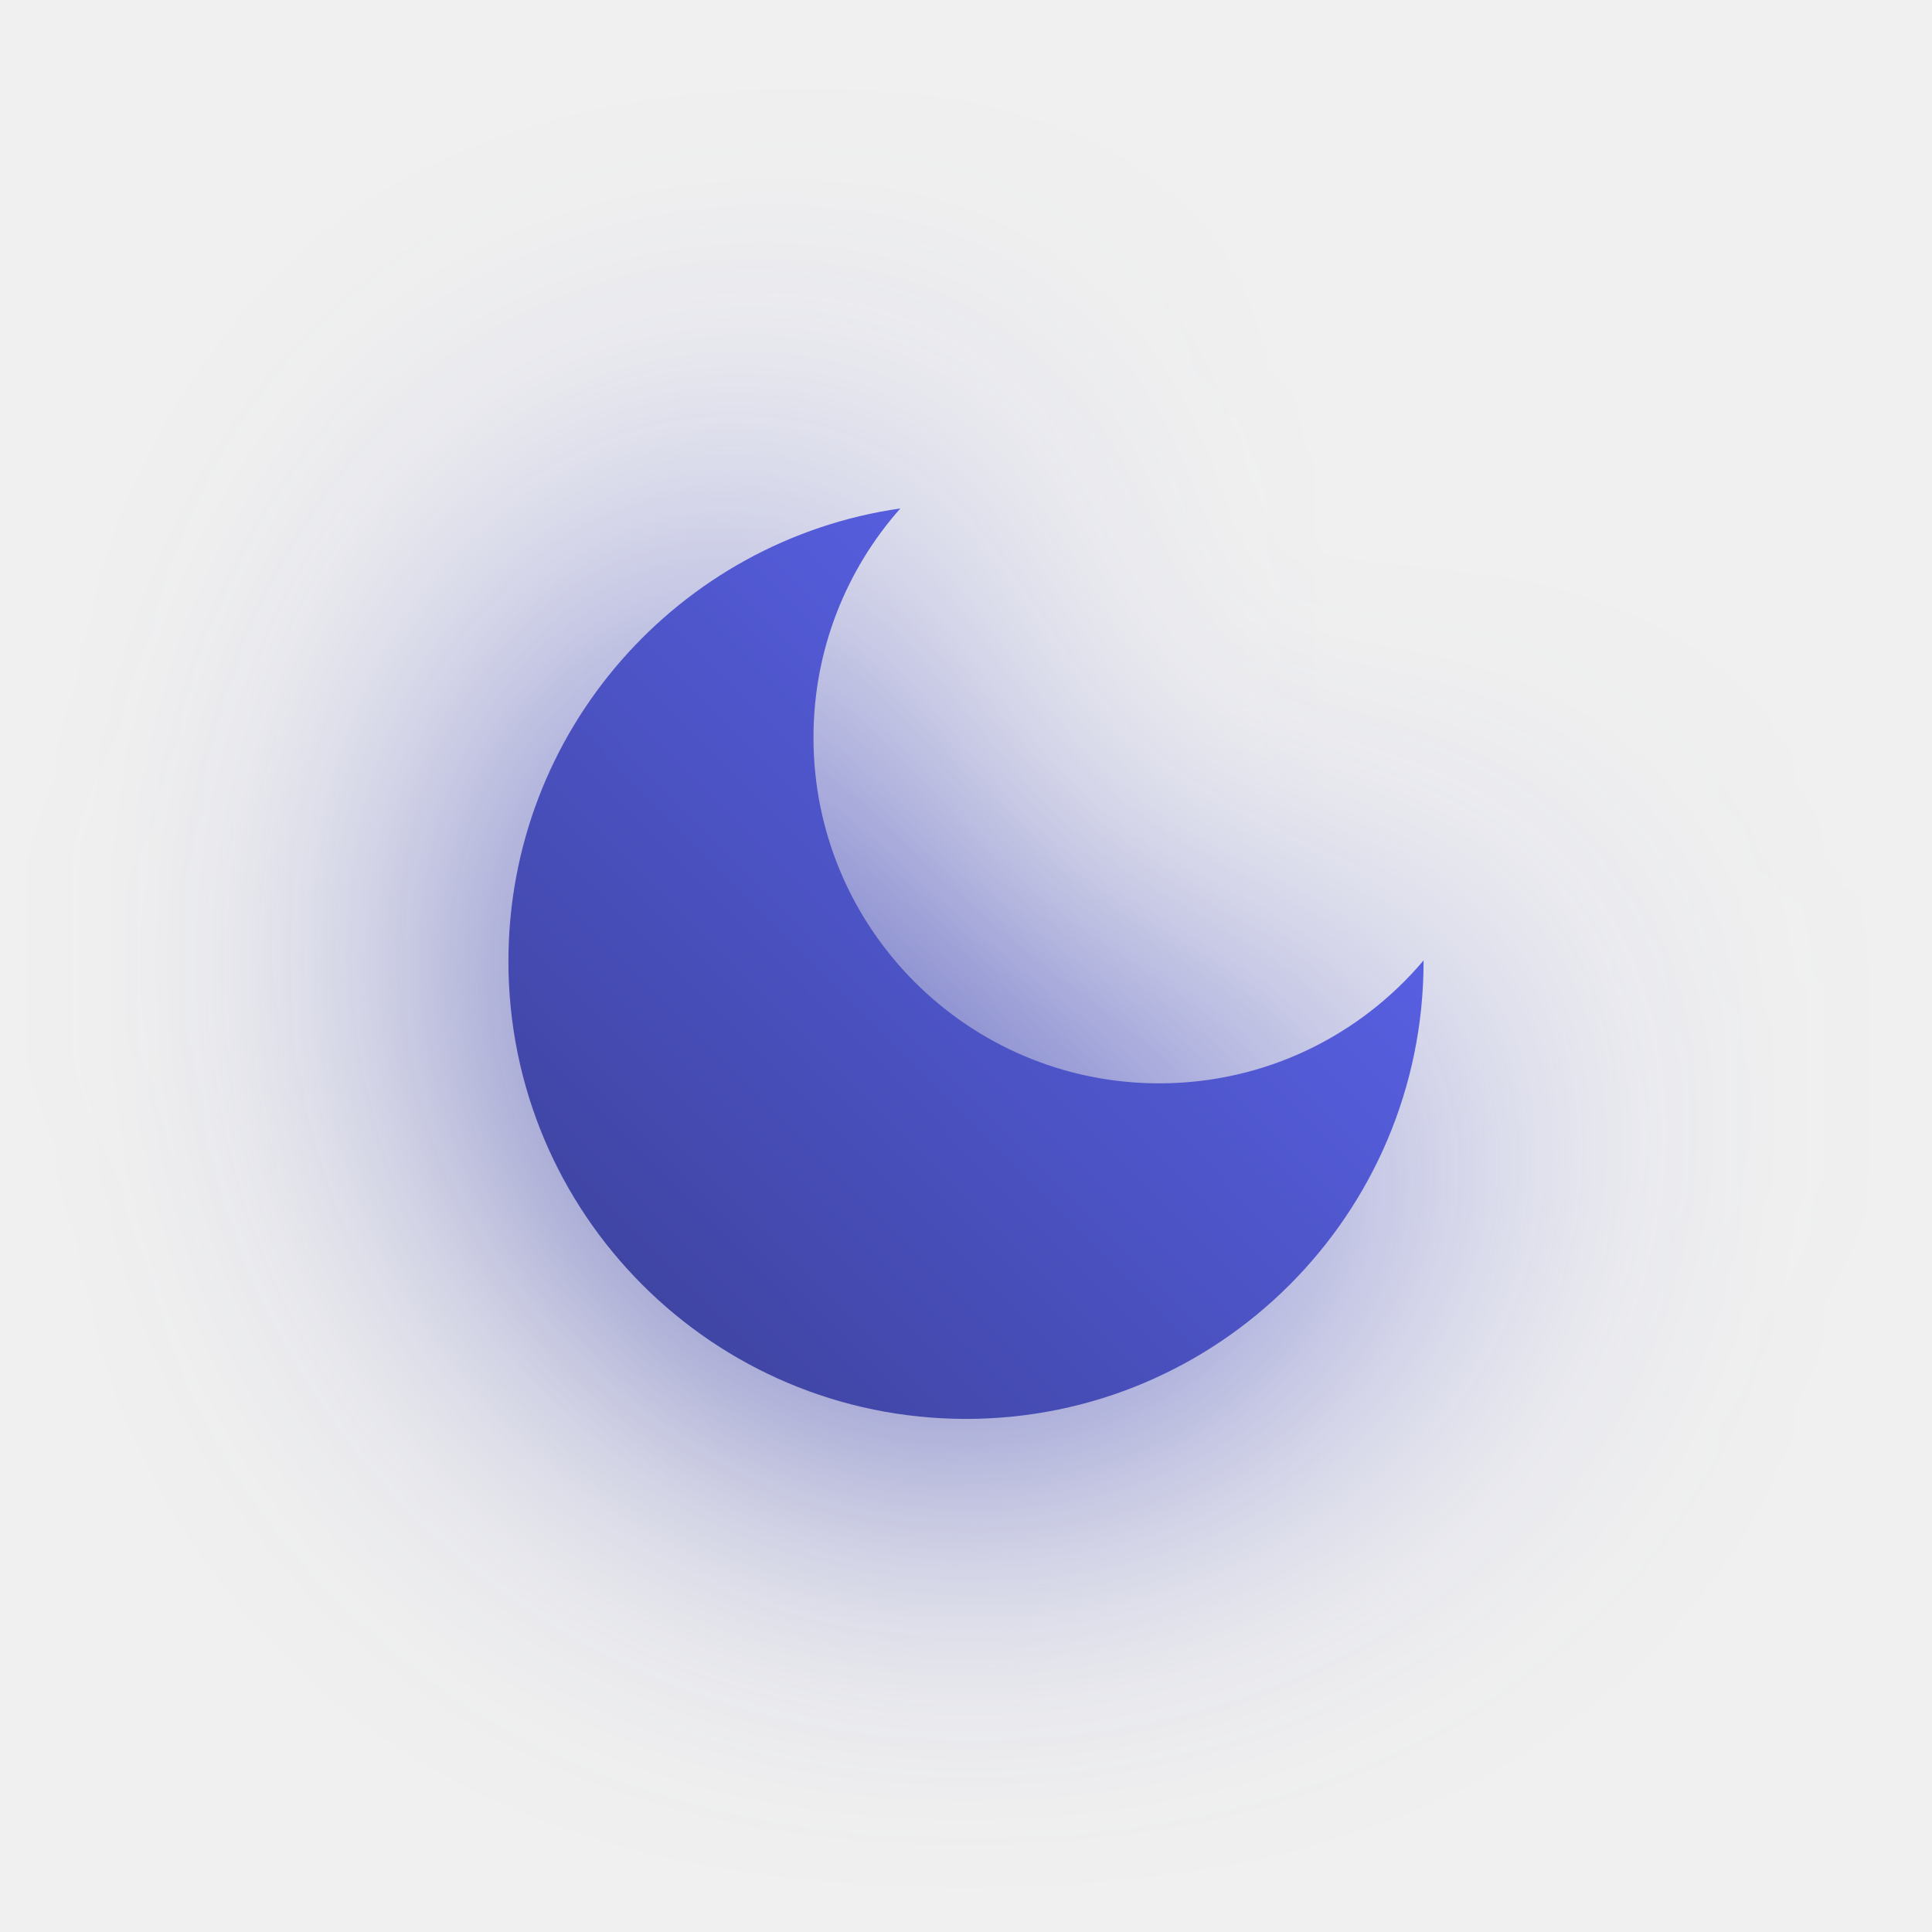
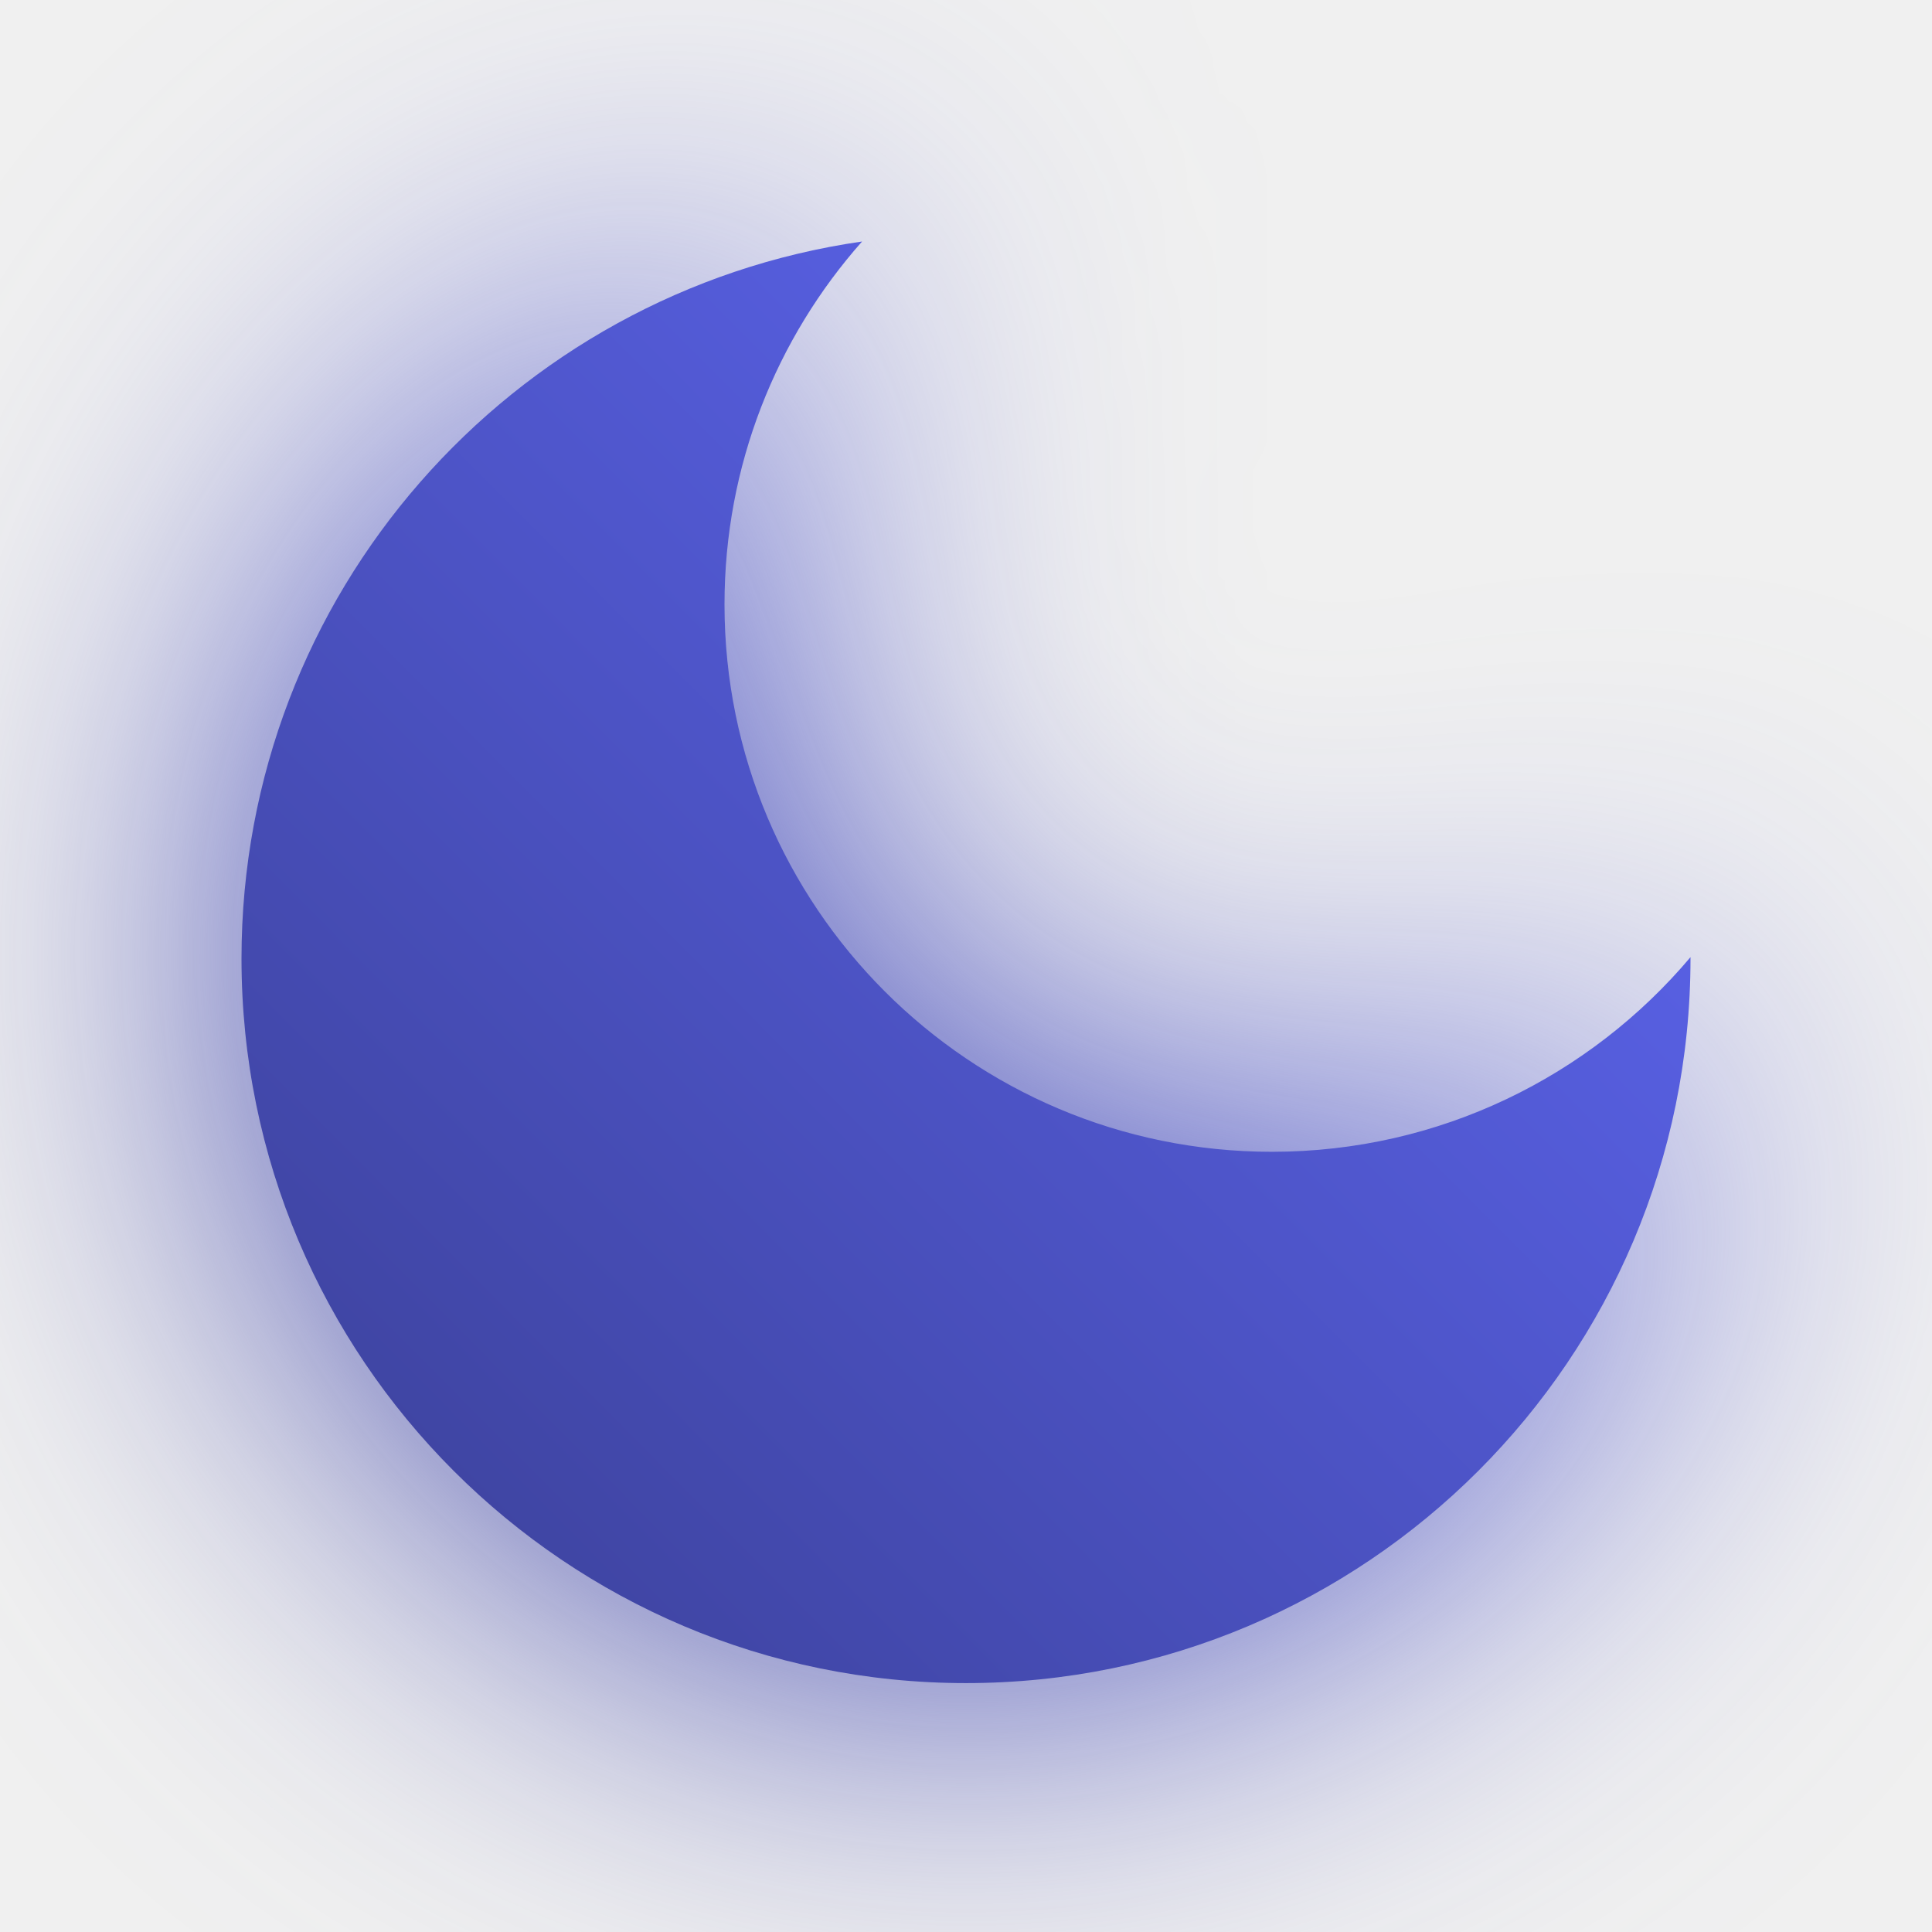
- <svg xmlns="http://www.w3.org/2000/svg" width="380" height="380" viewBox="0 0 380 380" fill="none">
-   <g filter="url(#filter0_f_36_2109)">
-     <path d="M177.09 100C133.501 106.262 100 143.758 100 189.08C100 238.786 140.294 279.08 190 279.08C239.706 279.08 280 238.786 280 189.08C280 189.02 279.999 188.961 279.999 188.901C267.525 203.688 248.86 213.08 228 213.08C190.445 213.08 160 182.635 160 145.08C160 127.786 166.456 112 177.09 100Z" fill="url(#paint0_linear_36_2109)" />
+ <svg xmlns="http://www.w3.org/2000/svg" width="240" height="240" viewBox="0 0 240 240" fill="none">
+   <g clip-path="url(#clip0_36_2109)">
+     <g filter="url(#filter0_f_36_2109)">
+       <path d="M107.09 30C63.501 36.261 30 73.758 30 119.08C30 168.786 70.294 209.08 120 209.08C169.706 209.08 210 168.786 210 119.08C210 119.02 209.999 118.961 209.999 118.901C197.525 133.688 178.86 143.08 158 143.08C120.445 143.08 90 112.635 90 75.08C90 57.786 96.456 42 107.09 30Z" fill="url(#paint0_linear_36_2109)" />
+     </g>
+     <path d="M107.09 30C63.501 36.261 30 73.758 30 119.08C30 168.786 70.294 209.08 120 209.08C169.706 209.08 210 168.786 210 119.08C210 119.02 209.999 118.961 209.999 118.901C197.525 133.688 178.86 143.08 158 143.08C120.445 143.08 90 112.635 90 75.08C90 57.786 96.456 42 107.09 30Z" fill="url(#paint1_linear_36_2109)" />
  </g>
-   <path d="M177.09 100C133.501 106.262 100 143.758 100 189.08C100 238.786 140.294 279.08 190 279.08C239.706 279.08 280 238.786 280 189.08C280 189.02 279.999 188.961 279.999 188.901C267.525 203.688 248.86 213.08 228 213.08C190.445 213.08 160 182.635 160 145.08C160 127.786 166.456 112 177.09 100Z" fill="url(#paint1_linear_36_2109)" />
  <defs>
-     <filter id="filter0_f_36_2109" x="0" y="0" width="380" height="379.08" filterUnits="userSpaceOnUse" color-interpolation-filters="sRGB">
+     <filter id="filter0_f_36_2109" x="-70" y="-70" width="380" height="379.08" filterUnits="userSpaceOnUse" color-interpolation-filters="sRGB">
      <feFlood flood-opacity="0" result="BackgroundImageFix" />
      <feBlend mode="normal" in="SourceGraphic" in2="BackgroundImageFix" result="shape" />
      <feGaussianBlur stdDeviation="50" result="effect1_foregroundBlur_36_2109" />
    </filter>
-     <linearGradient id="paint0_linear_36_2109" x1="280" y1="100.08" x2="100" y2="279.08" gradientUnits="userSpaceOnUse">
+     <linearGradient id="paint0_linear_36_2109" x1="210" y1="30.08" x2="30" y2="209.08" gradientUnits="userSpaceOnUse">
      <stop stop-color="#616AFB" />
      <stop offset="1" stop-color="#3A3F95" />
    </linearGradient>
-     <linearGradient id="paint1_linear_36_2109" x1="280" y1="100.08" x2="100" y2="279.08" gradientUnits="userSpaceOnUse">
+     <linearGradient id="paint1_linear_36_2109" x1="210" y1="30.08" x2="30" y2="209.08" gradientUnits="userSpaceOnUse">
      <stop stop-color="#616AFB" />
      <stop offset="1" stop-color="#3A3F95" />
    </linearGradient>
+     <clipPath id="clip0_36_2109">
+       <rect width="240" height="240" fill="white" />
+     </clipPath>
  </defs>
</svg>
